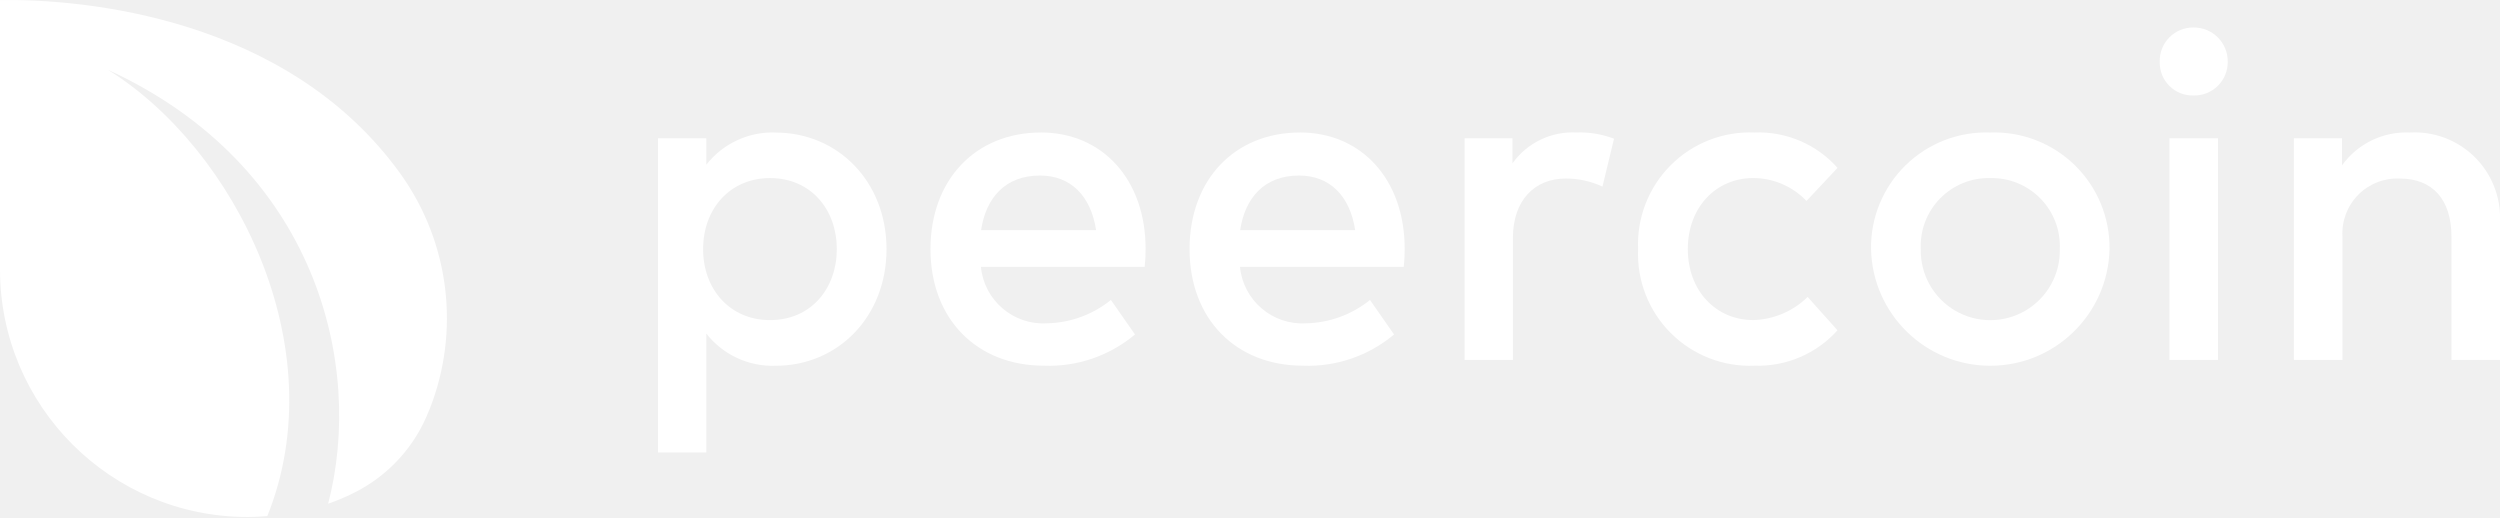
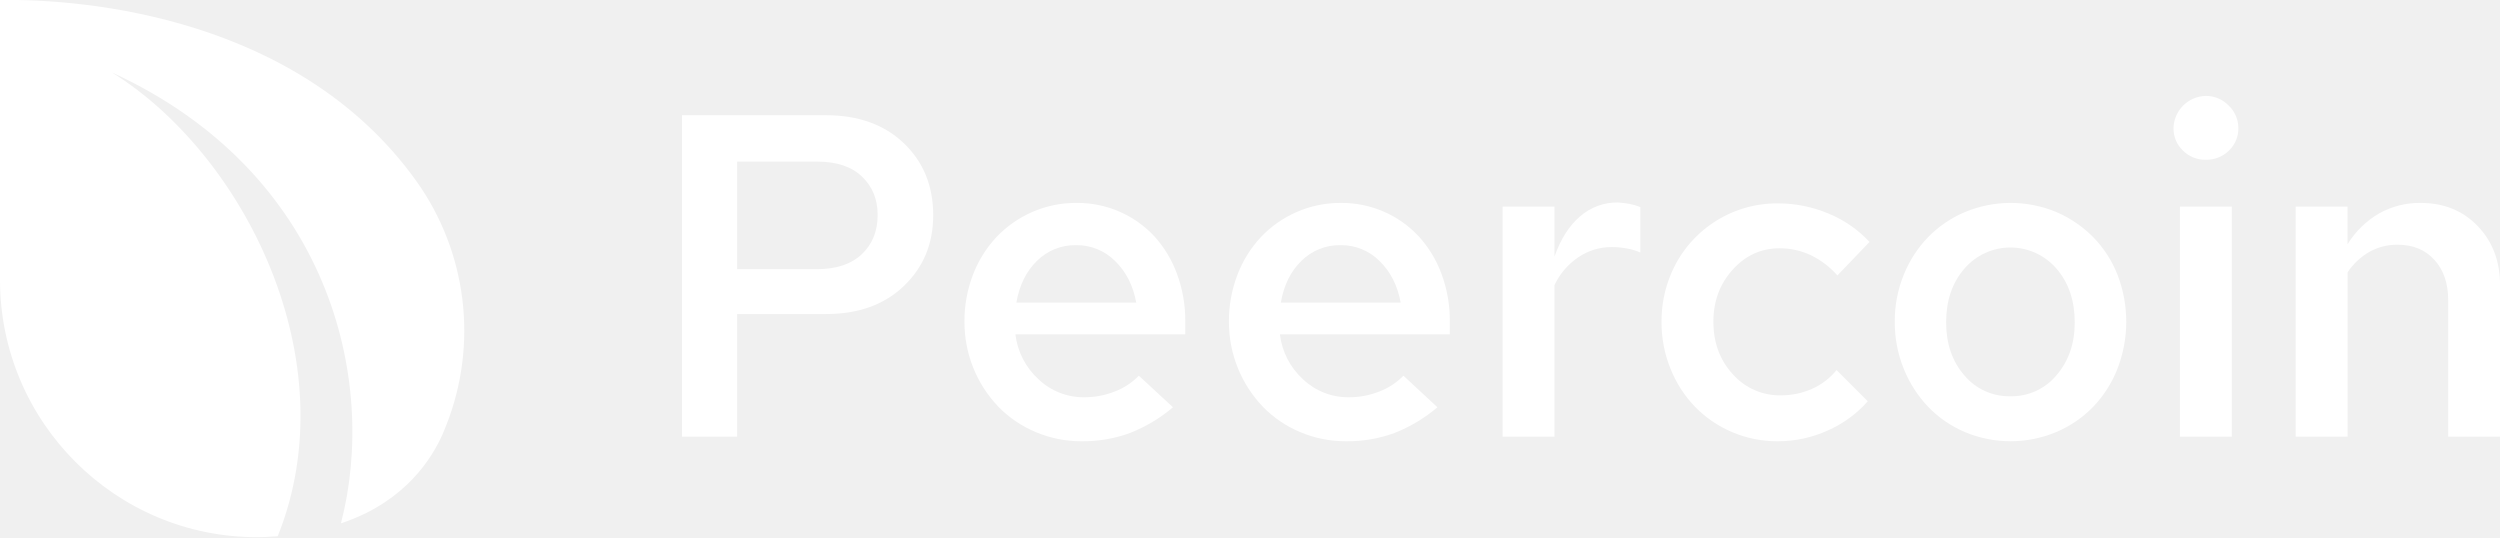
- <svg xmlns="http://www.w3.org/2000/svg" viewBox="0 0 217.358 45">
-   <clipPath id="a">
-     <path clip-rule="evenodd" d="m217.358 0h-217.358v45h217.358z" />
-   </clipPath>
-   <g clip-path="url(#a)" fill="#fff">
-     <path d="m23.242 44.87c-.751.064-1.346.078-1.71.079a21.526 21.526 0 0 1 -21.532-21.531q0-.143 0-.286v-.3-22.827c7.213-.112 25.007 1.459 34.82 15.109a21.542 21.542 0 0 1 2.518 20.5l-.007-.006a13.367 13.367 0 0 1 -6.67 7.295 16.991 16.991 0 0 1 -2.13.886c3.134-12-.963-29.378-19.163-37.73 11.054 6.855 19.785 24.11 13.874 38.811z" fill-rule="evenodd" />
-     <path d="m67.443 11.521a7.31 7.31 0 0 0 -6.034 2.8v-2.297h-4.2v27.312h4.2v-10.336a7.31 7.31 0 0 0 6.034 2.8c5.39 0 9.634-4.244 9.634-10.137s-4.244-10.136-9.634-10.136zm-.5 3.962c3.62 0 5.812 2.8 5.812 6.174s-2.192 6.174-5.812 6.174c-3.459 0-5.812-2.655-5.812-6.174s2.353-6.174 5.812-6.174z" />
-     <path d="m90.492 11.521c-5.672 0-9.593 4.1-9.593 10.136 0 6.114 4.063 10.137 9.855 10.137a11.607 11.607 0 0 0 7.924-2.715l-2.092-3a9.128 9.128 0 0 1 -5.571 2.031 5.443 5.443 0 0 1 -5.732-4.907h14.239a13 13 0 0 0 .08-1.569c0-6.014-3.741-10.116-9.111-10.116zm-.08 3.741c2.675 0 4.425 1.75 4.887 4.746h-10c.422-2.816 2.112-4.746 5.108-4.746z" />
-     <path d="m113.017 11.521c-5.672 0-9.593 4.1-9.593 10.136 0 6.114 4.063 10.137 9.855 10.137a11.607 11.607 0 0 0 7.924-2.715l-2.092-3a9.128 9.128 0 0 1 -5.571 2.031 5.443 5.443 0 0 1 -5.732-4.907h14.239a12.965 12.965 0 0 0 .08-1.569c0-6.014-3.741-10.116-9.111-10.116zm-.08 3.741c2.675 0 4.425 1.75 4.887 4.746h-10c.422-2.816 2.112-4.746 5.108-4.746z" />
-     <path d="m137.091 11.521a6.411 6.411 0 0 0 -5.591 2.679v-2.176h-4.163v19.267h4.2v-10.6c0-3.3 1.911-5.169 4.586-5.169a7.5 7.5 0 0 1 3.2.7l1.006-4.163a8.408 8.408 0 0 0 -3.238-.543z" />
-     <path d="m152.557 11.521a9.725 9.725 0 0 0 -10.136 10.136 9.725 9.725 0 0 0 10.136 10.137 9.275 9.275 0 0 0 7.2-3.077l-2.595-2.9a7.011 7.011 0 0 1 -4.726 2.011c-3.238 0-5.692-2.534-5.692-6.174s2.454-6.174 5.692-6.174a6.414 6.414 0 0 1 4.626 1.991l2.7-2.876a9.187 9.187 0 0 0 -7.2-3.077z" />
-     <path d="m173.032 11.521a10 10 0 0 0 -10.358 10.136 10.37 10.37 0 0 0 20.735 0 10.016 10.016 0 0 0 -10.378-10.136zm0 3.962a5.918 5.918 0 0 1 6.054 6.174 6.045 6.045 0 1 1 -12.087 0 5.9 5.9 0 0 1 6.034-6.174z" />
-     <path d="m192.842 31.291v-19.267h-4.224v19.267zm-2.132-28.901a2.9 2.9 0 0 0 -2.936 2.977 2.854 2.854 0 0 0 2.936 2.933 2.9 2.9 0 0 0 2.977-2.936 2.945 2.945 0 0 0 -2.977-2.974z" />
-     <path d="m209.535 11.521a6.886 6.886 0 0 0 -5.913 2.856v-2.353h-4.183v19.267h4.224v-10.679a4.774 4.774 0 0 1 4.988-5.088c2.836 0 4.485 1.81 4.485 5.048v10.72h4.224v-12.108a7.424 7.424 0 0 0 -7.824-7.663z" />
+ <svg xmlns="http://www.w3.org/2000/svg" viewBox="0 0 1231.93 264.7">
+   <defs>
+     <style>.cls-1,.cls-2{fill:#fff;}.cls-1{fill-rule:evenodd;}</style>
+   </defs>
+   <g id="Layer_2" data-name="Layer 2">
+     <g id="Layer_1-2" data-name="Layer 1">
+       <path class="cls-1" d="M136.87,264.24c-4.42.37-7.93.46-10.07.46C56.82,264.85,0,207.89,0,137.91c0-.56,0-1.13,0-1.69v-1.78H0V0H0c42.47-.66,147.26,8.59,205,89a126.86,126.86,0,0,1,14.83,120.75l0,0c-3.7,9.83-13.56,30.07-39.27,43A98.68,98.68,0,0,1,168,257.89c18.45-70.65-5.67-173-112.85-222.19,65.09,40.35,116.51,142,81.7,228.54Z" />
+       <path class="cls-2" d="M336.08,215.17V56.77h70.83q24,0,38.47,13.81t14.48,35.52q0,21-14.48,34.85t-38.47,13.8H363.24v60.42ZM402.84,79.63h-39.6v53h39.37q14.25,0,22.06-7.36t7.81-19.34q0-11.55-7.69-18.9T402.84,79.63Z" />
+       <path class="cls-2" d="M578,200.69a75.22,75.22,0,0,1-21.16,12.67A66.8,66.8,0,0,1,533,217.44a57.3,57.3,0,0,1-22.63-4.53A55.49,55.49,0,0,1,492,200.46a60.25,60.25,0,0,1-16.74-41.86,63.35,63.35,0,0,1,4.18-23.19A56.83,56.83,0,0,1,491,116.85a53.92,53.92,0,0,1,17.54-12.33,53.37,53.37,0,0,1,22-4.53,51.72,51.72,0,0,1,38.35,16.52A56,56,0,0,1,580,135a65.75,65.75,0,0,1,4.07,23.43v6.33H500.36a35.7,35.7,0,0,0,11.43,22.18,32.26,32.26,0,0,0,22.52,8.82,40.29,40.29,0,0,0,15-2.83,32.7,32.7,0,0,0,11.88-7.8Zm-47.75-79.88a26.58,26.58,0,0,0-19.23,7.7q-7.92,7.69-10.18,20.59h59.06q-2.26-12.45-10.3-20.37A26.58,26.58,0,0,0,530.23,120.81Z" />
+       <path class="cls-2" d="M708.32,200.69a75.36,75.36,0,0,1-21.16,12.67,66.84,66.84,0,0,1-23.87,4.08,57.3,57.3,0,0,1-22.63-4.53,55.28,55.28,0,0,1-18.33-12.45,60.32,60.32,0,0,1-16.75-41.86,63.35,63.35,0,0,1,4.19-23.19,56.83,56.83,0,0,1,11.54-18.56,53.92,53.92,0,0,1,17.54-12.33A53.37,53.37,0,0,1,660.8,100a51.72,51.72,0,0,1,38.35,16.52A56,56,0,0,1,710.35,135a65.53,65.53,0,0,1,4.08,23.43v6.33H630.7a35.66,35.66,0,0,0,11.43,22.18,32.25,32.25,0,0,0,22.51,8.82,40.34,40.34,0,0,0,15.05-2.83,32.87,32.87,0,0,0,11.88-7.8Zm-47.75-79.88a26.58,26.58,0,0,0-19.23,7.7q-7.94,7.69-10.19,20.59h59.06q-2.26-12.45-10.29-20.37A26.58,26.58,0,0,0,660.57,120.81Z" />
+       <path class="cls-2" d="M740.45,215.17V101.8H766v24.67q4.51-12.9,12.56-19.8a27.76,27.76,0,0,1,18.67-6.9,53.12,53.12,0,0,1,5.65.68,30.58,30.58,0,0,1,5.43,1.58v22.4a27.77,27.77,0,0,0-6.67-2,40.4,40.4,0,0,0-7.36-.68,29.1,29.1,0,0,0-16.51,5A34,34,0,0,0,766,140.5v74.67Z" />
+       <path class="cls-2" d="M877.58,194.81a37.19,37.19,0,0,0,15.27-3.17A32.44,32.44,0,0,0,905,182.36l15.38,15.39a57,57,0,0,1-19.68,14.37A59.35,59.35,0,0,1,876,217.44a56.44,56.44,0,0,1-22.51-4.53,55.75,55.75,0,0,1-18.22-12.45,57.74,57.74,0,0,1-12.1-18.78,60.56,60.56,0,0,1-4.42-23.08,59.75,59.75,0,0,1,4.42-23A56.65,56.65,0,0,1,876,100.22a64.06,64.06,0,0,1,25,5,57.48,57.48,0,0,1,20.25,14l-15.84,16.52a40.9,40.9,0,0,0-13.12-10,35.9,35.9,0,0,0-15.39-3.39q-13.57,0-23.08,10.52t-9.51,25.68q0,15.39,9.51,25.8A30.82,30.82,0,0,0,877.58,194.81Z" />
+       <path class="cls-2" d="M933.69,158.6a60.5,60.5,0,0,1,4.42-23.19,57.74,57.74,0,0,1,12-18.56,55.57,55.57,0,0,1,18.1-12.33,58.52,58.52,0,0,1,45.15,0,57.32,57.32,0,0,1,18.1,12.33,55.49,55.49,0,0,1,12,18.56,64.24,64.24,0,0,1-.11,46.5,57.65,57.65,0,0,1-12,18.67,55.61,55.61,0,0,1-18.11,12.33,58.22,58.22,0,0,1-45,0,54.52,54.52,0,0,1-18.1-12.45,58.9,58.9,0,0,1-12-18.67A60.46,60.46,0,0,1,933.69,158.6Zm57,36.66a28.66,28.66,0,0,0,22.74-10.41q8.94-10.41,8.94-26,0-16.07-9-26.48a29.92,29.92,0,0,0-45.37,0Q959,142.76,959,158.83,959,174.67,968,185A28.75,28.75,0,0,0,990.72,195.26Z" />
+       <path class="cls-2" d="M1086.89,78.72a15.42,15.42,0,0,1-11.2-4.52,14.87,14.87,0,0,1-4.64-11.09,16.23,16.23,0,0,1,15.84-15.84A15.44,15.44,0,0,1,1098.2,52,15.2,15.2,0,0,1,1103,63.11a14.9,14.9,0,0,1-4.64,11.09A15.7,15.7,0,0,1,1086.89,78.72Zm12.89,23.08V215.17h-25.57V101.8Z" />
+       <path class="cls-2" d="M1131.24,215.17V101.8h25.57v18.56a44.31,44.31,0,0,1,15.5-15.16,40.72,40.72,0,0,1,20.48-5.21q17.19,0,28.17,11.43t11,29.08v74.67h-25.57V147.74q0-12.23-6.78-19.69t-18.11-7.46a27.88,27.88,0,0,0-13.91,3.5,32.39,32.39,0,0,0-10.75,10.07v81Z" />
+     </g>
  </g>
</svg>
